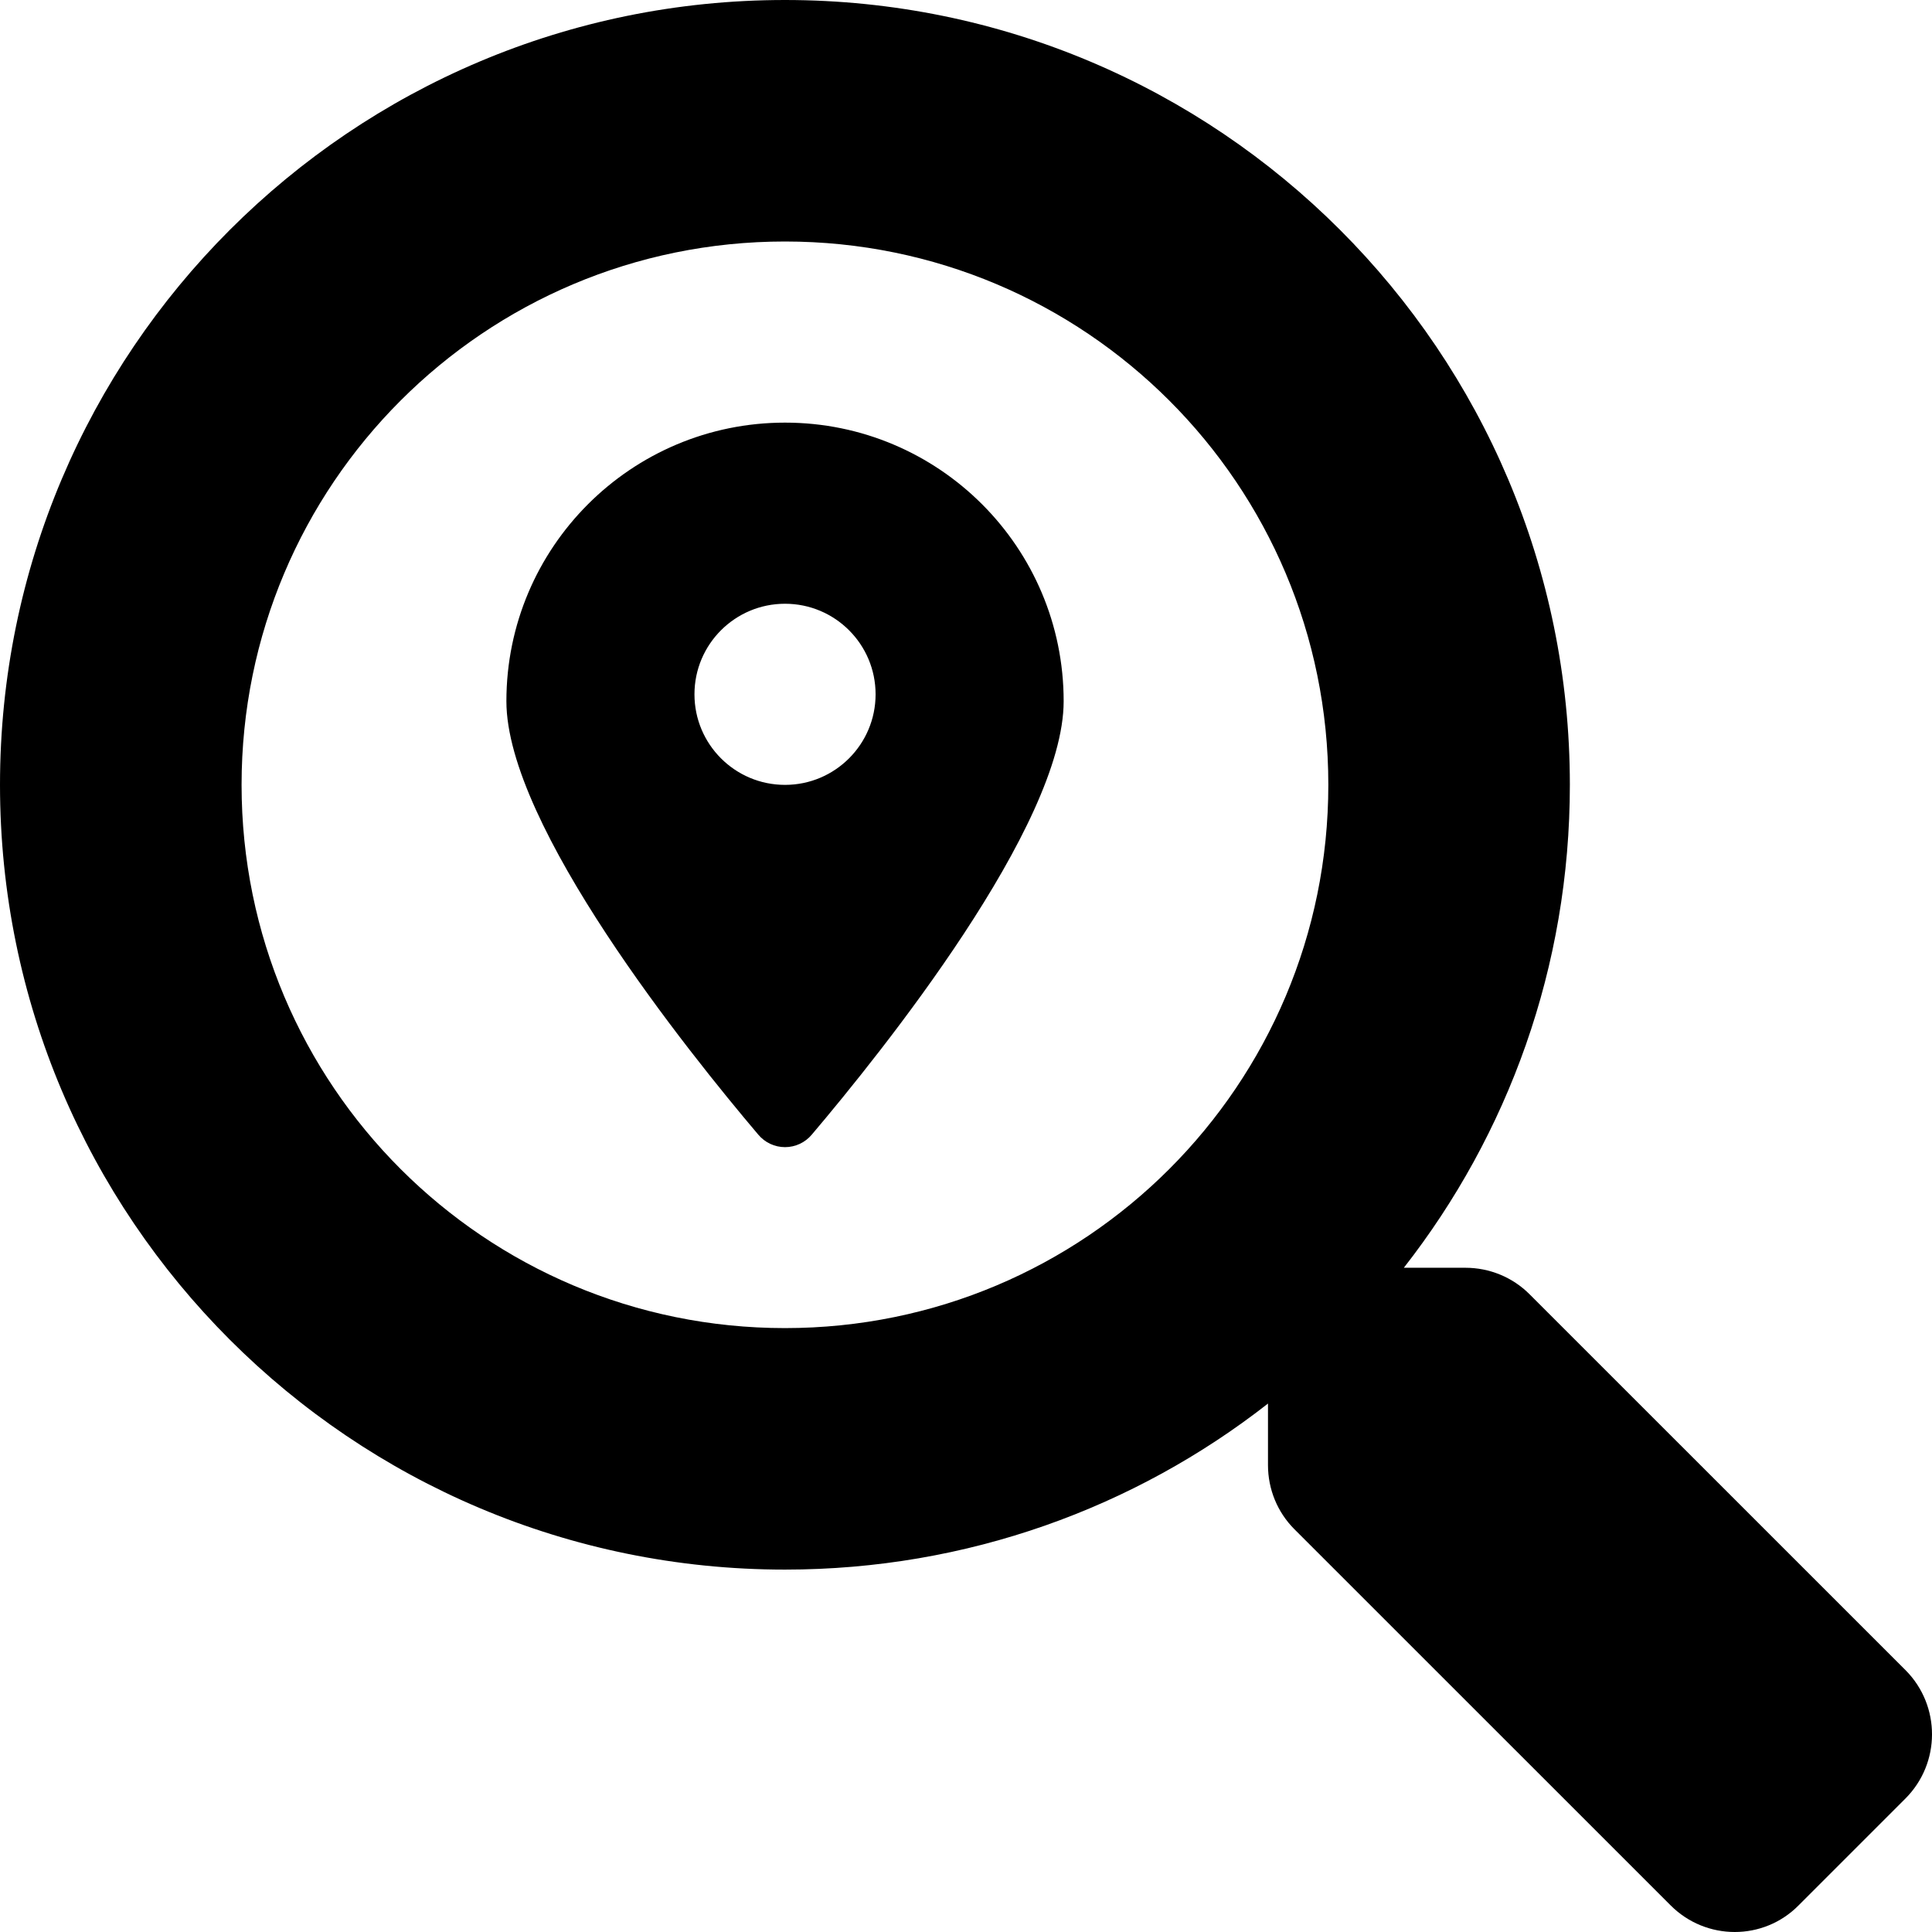
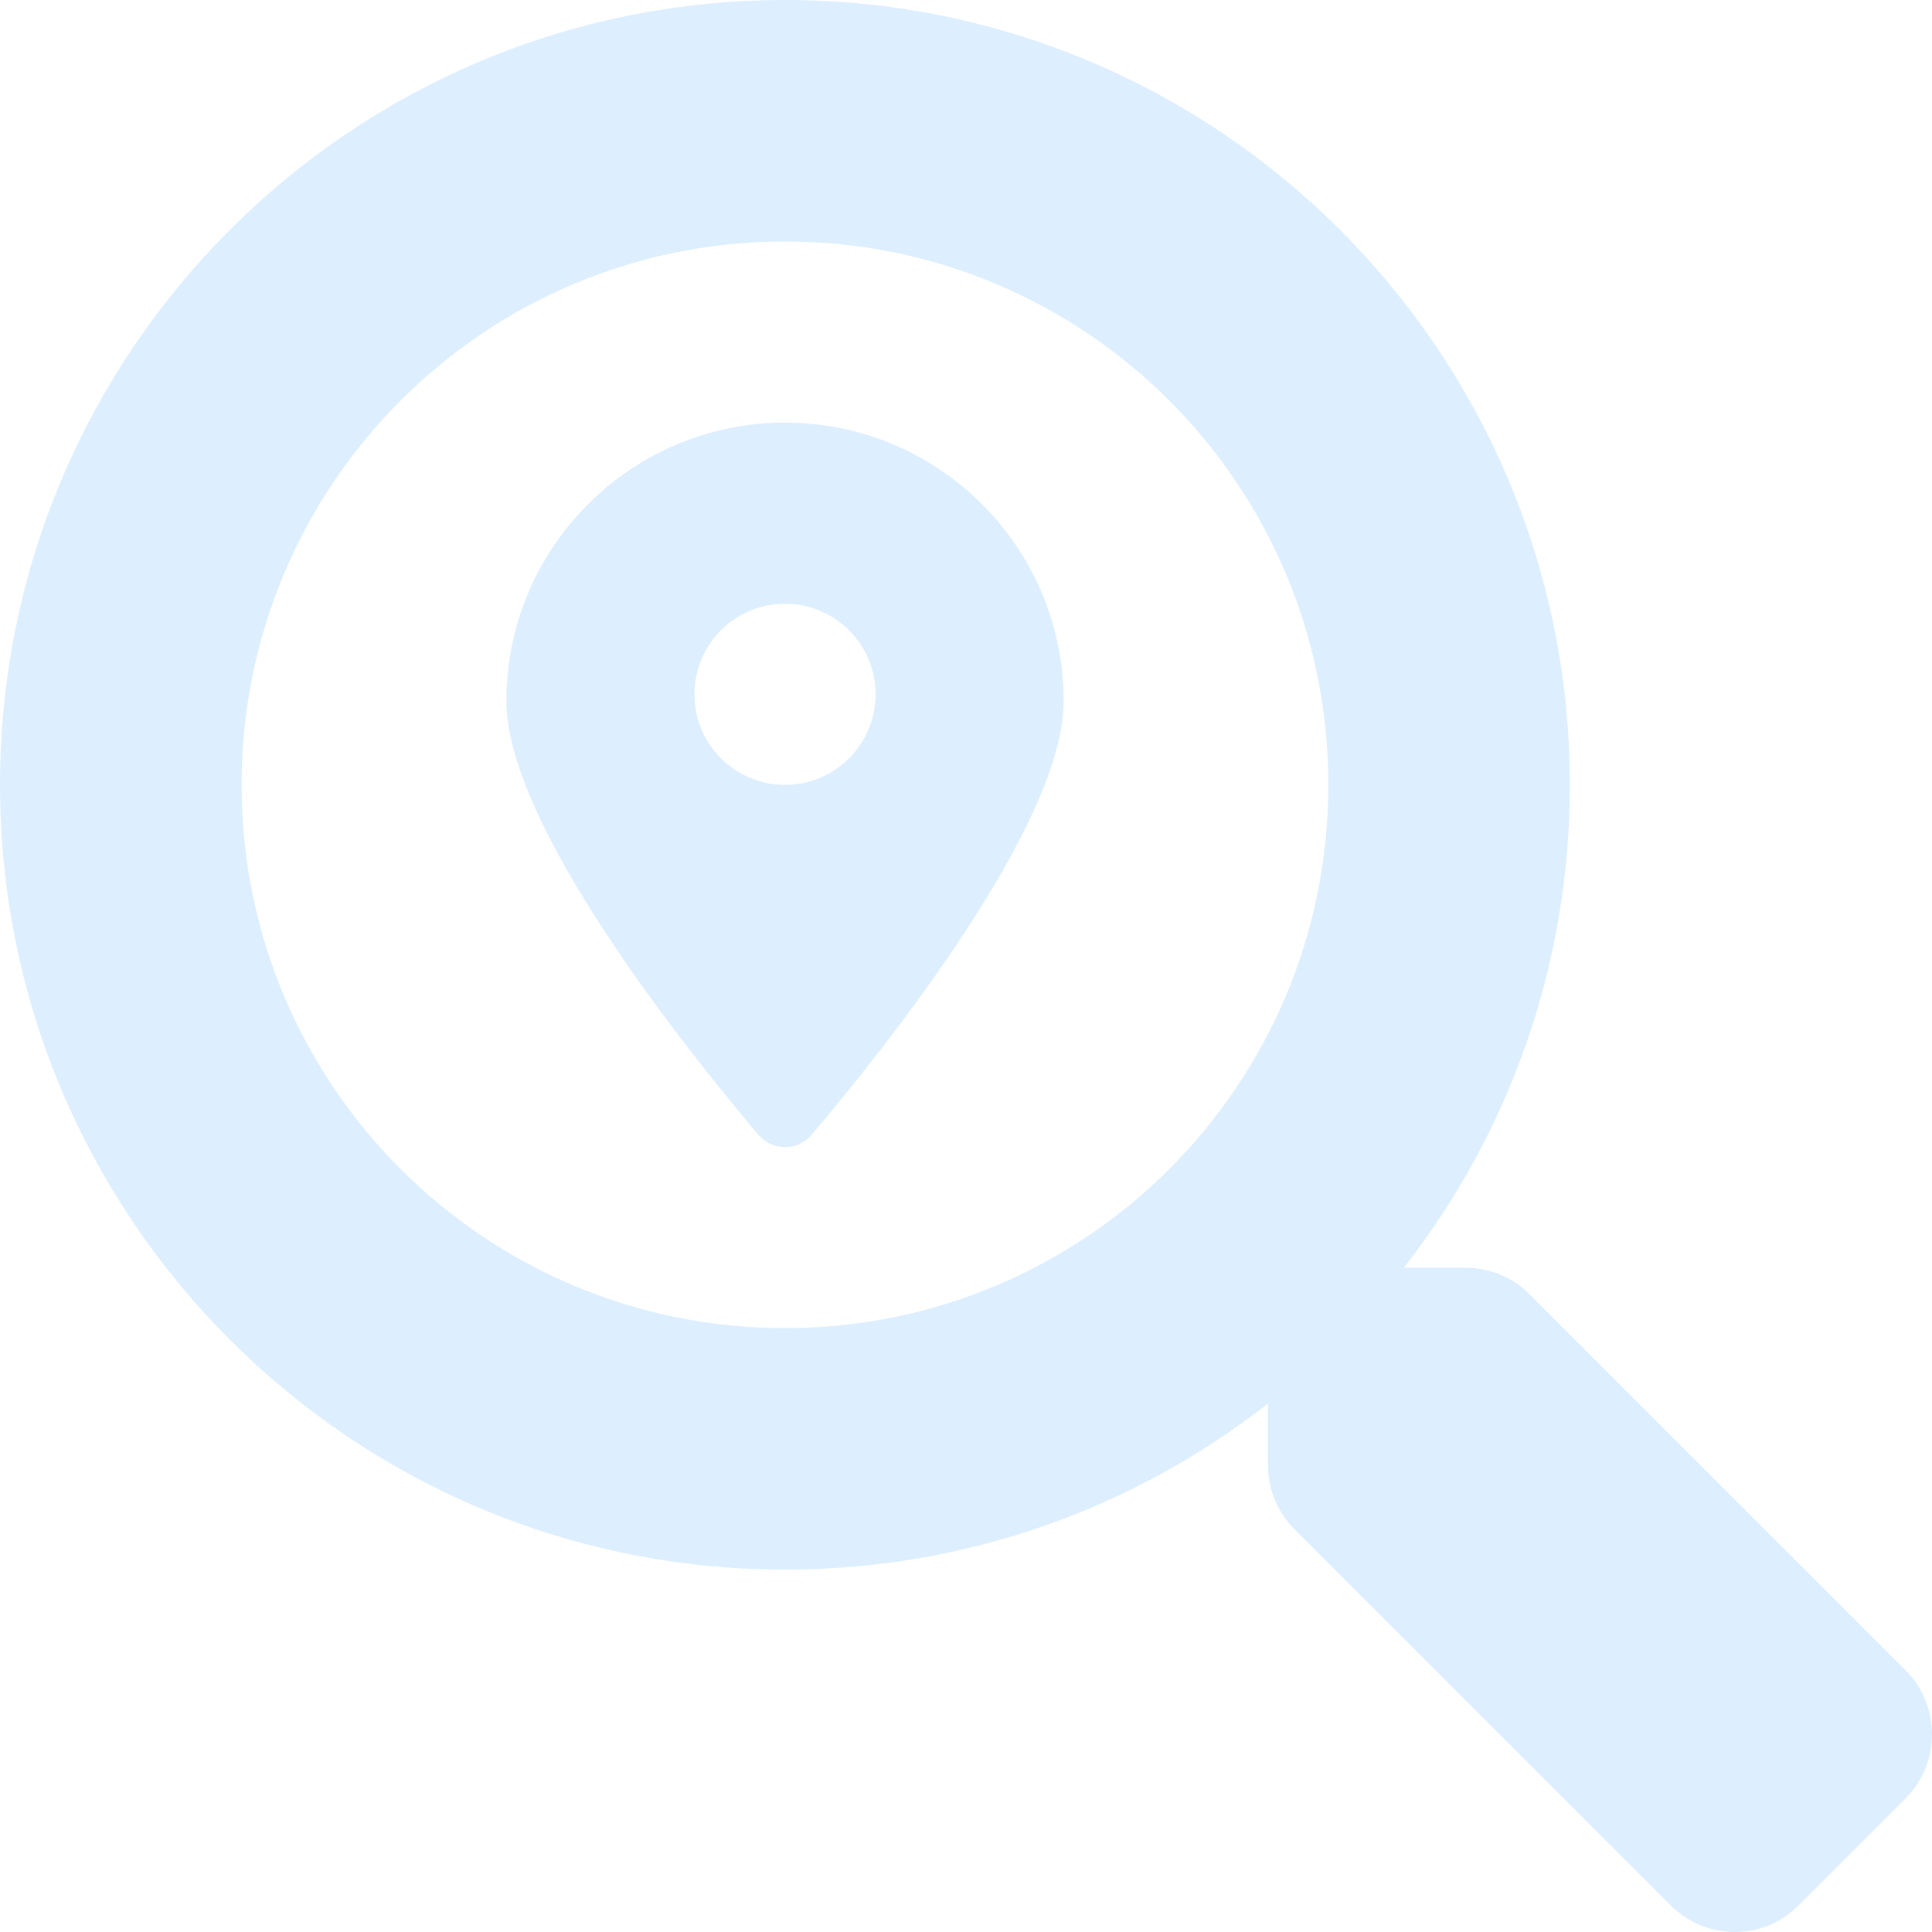
<svg xmlns="http://www.w3.org/2000/svg" aria-hidden="true" focusable="false" data-prefix="fas" data-icon="search-location" class="svg-inline--fa fa-search-location fa-w-16" role="img" viewBox="0 0 512 512">
-   <path fill="currentColor" d="M505.04 442.66l-99.71-99.69c-4.5-4.5-10.6-7-17-7h-16.3c27.6-35.3 44-79.69 44-127.99C416.03 93.09 322.92 0 208.02 0S0 93.09 0 207.98s93.11 207.98 208.02 207.98c48.3 0 92.71-16.4 128.01-44v16.3c0 6.4 2.5 12.5 7 17l99.71 99.69c9.4 9.4 24.6 9.4 33.9 0l28.3-28.3c9.4-9.4 9.4-24.59.1-33.99zm-297.02-90.7c-79.54 0-144-64.34-144-143.98 0-79.53 64.35-143.98 144-143.98 79.54 0 144 64.34 144 143.98 0 79.53-64.35 143.98-144 143.98zm.02-239.96c-40.78 0-73.84 33.05-73.84 73.83 0 32.96 48.26 93.05 66.75 114.86a9.24 9.24 0 0 0 14.18 0c18.49-21.81 66.75-81.89 66.75-114.86 0-40.78-33.06-73.83-73.84-73.83zm0 96c-13.26 0-24-10.75-24-24 0-13.26 10.75-24 24-24s24 10.74 24 24c0 13.25-10.75 24-24 24z" />
+   <path fill="#def" d="M505.04 442.66l-99.71-99.69c-4.5-4.5-10.6-7-17-7h-16.3c27.6-35.3 44-79.69 44-127.99C416.03 93.09 322.92 0 208.02 0S0 93.09 0 207.98s93.11 207.98 208.02 207.98c48.3 0 92.71-16.4 128.01-44v16.3c0 6.4 2.5 12.5 7 17l99.71 99.69c9.4 9.4 24.6 9.4 33.9 0l28.3-28.3c9.4-9.4 9.4-24.59.1-33.99zm-297.02-90.7c-79.54 0-144-64.34-144-143.98 0-79.53 64.35-143.98 144-143.98 79.54 0 144 64.34 144 143.98 0 79.53-64.35 143.98-144 143.98zm.02-239.96c-40.78 0-73.84 33.05-73.84 73.83 0 32.96 48.26 93.05 66.75 114.86a9.24 9.24 0 0 0 14.18 0c18.49-21.81 66.75-81.89 66.75-114.86 0-40.78-33.06-73.83-73.84-73.83zm0 96c-13.26 0-24-10.75-24-24 0-13.26 10.75-24 24-24s24 10.74 24 24c0 13.25-10.75 24-24 24z" />
</svg>
